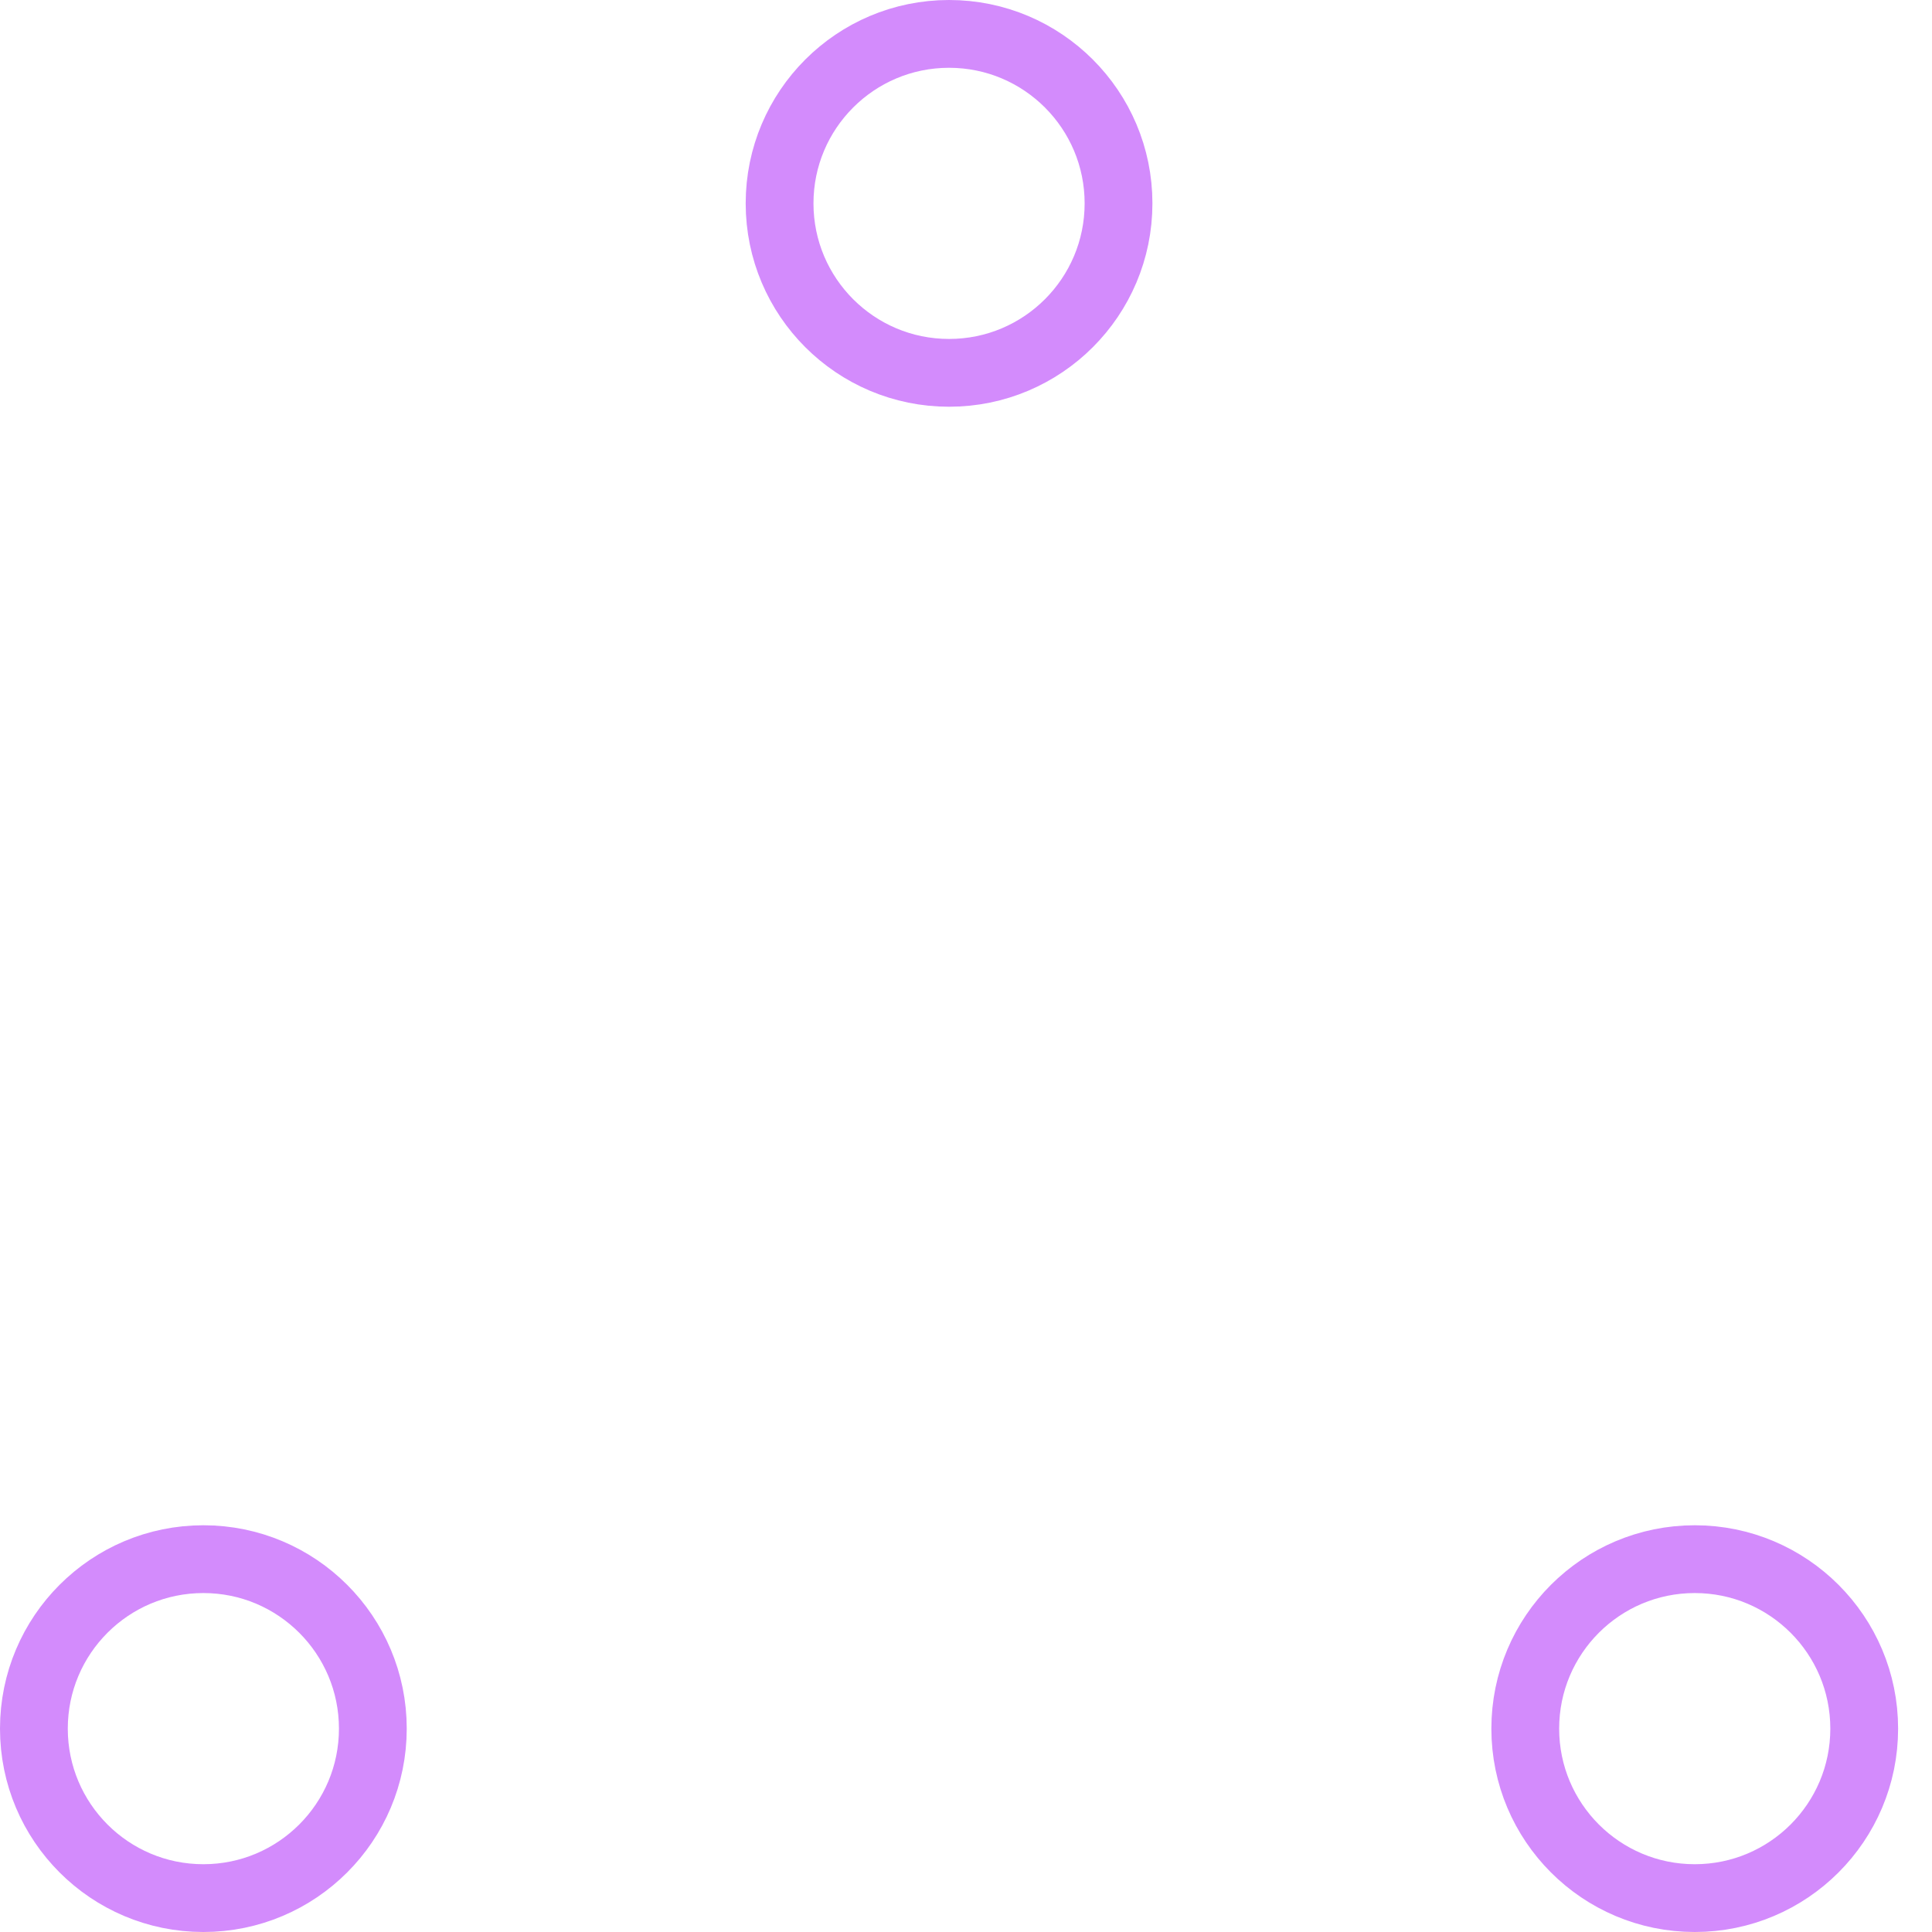
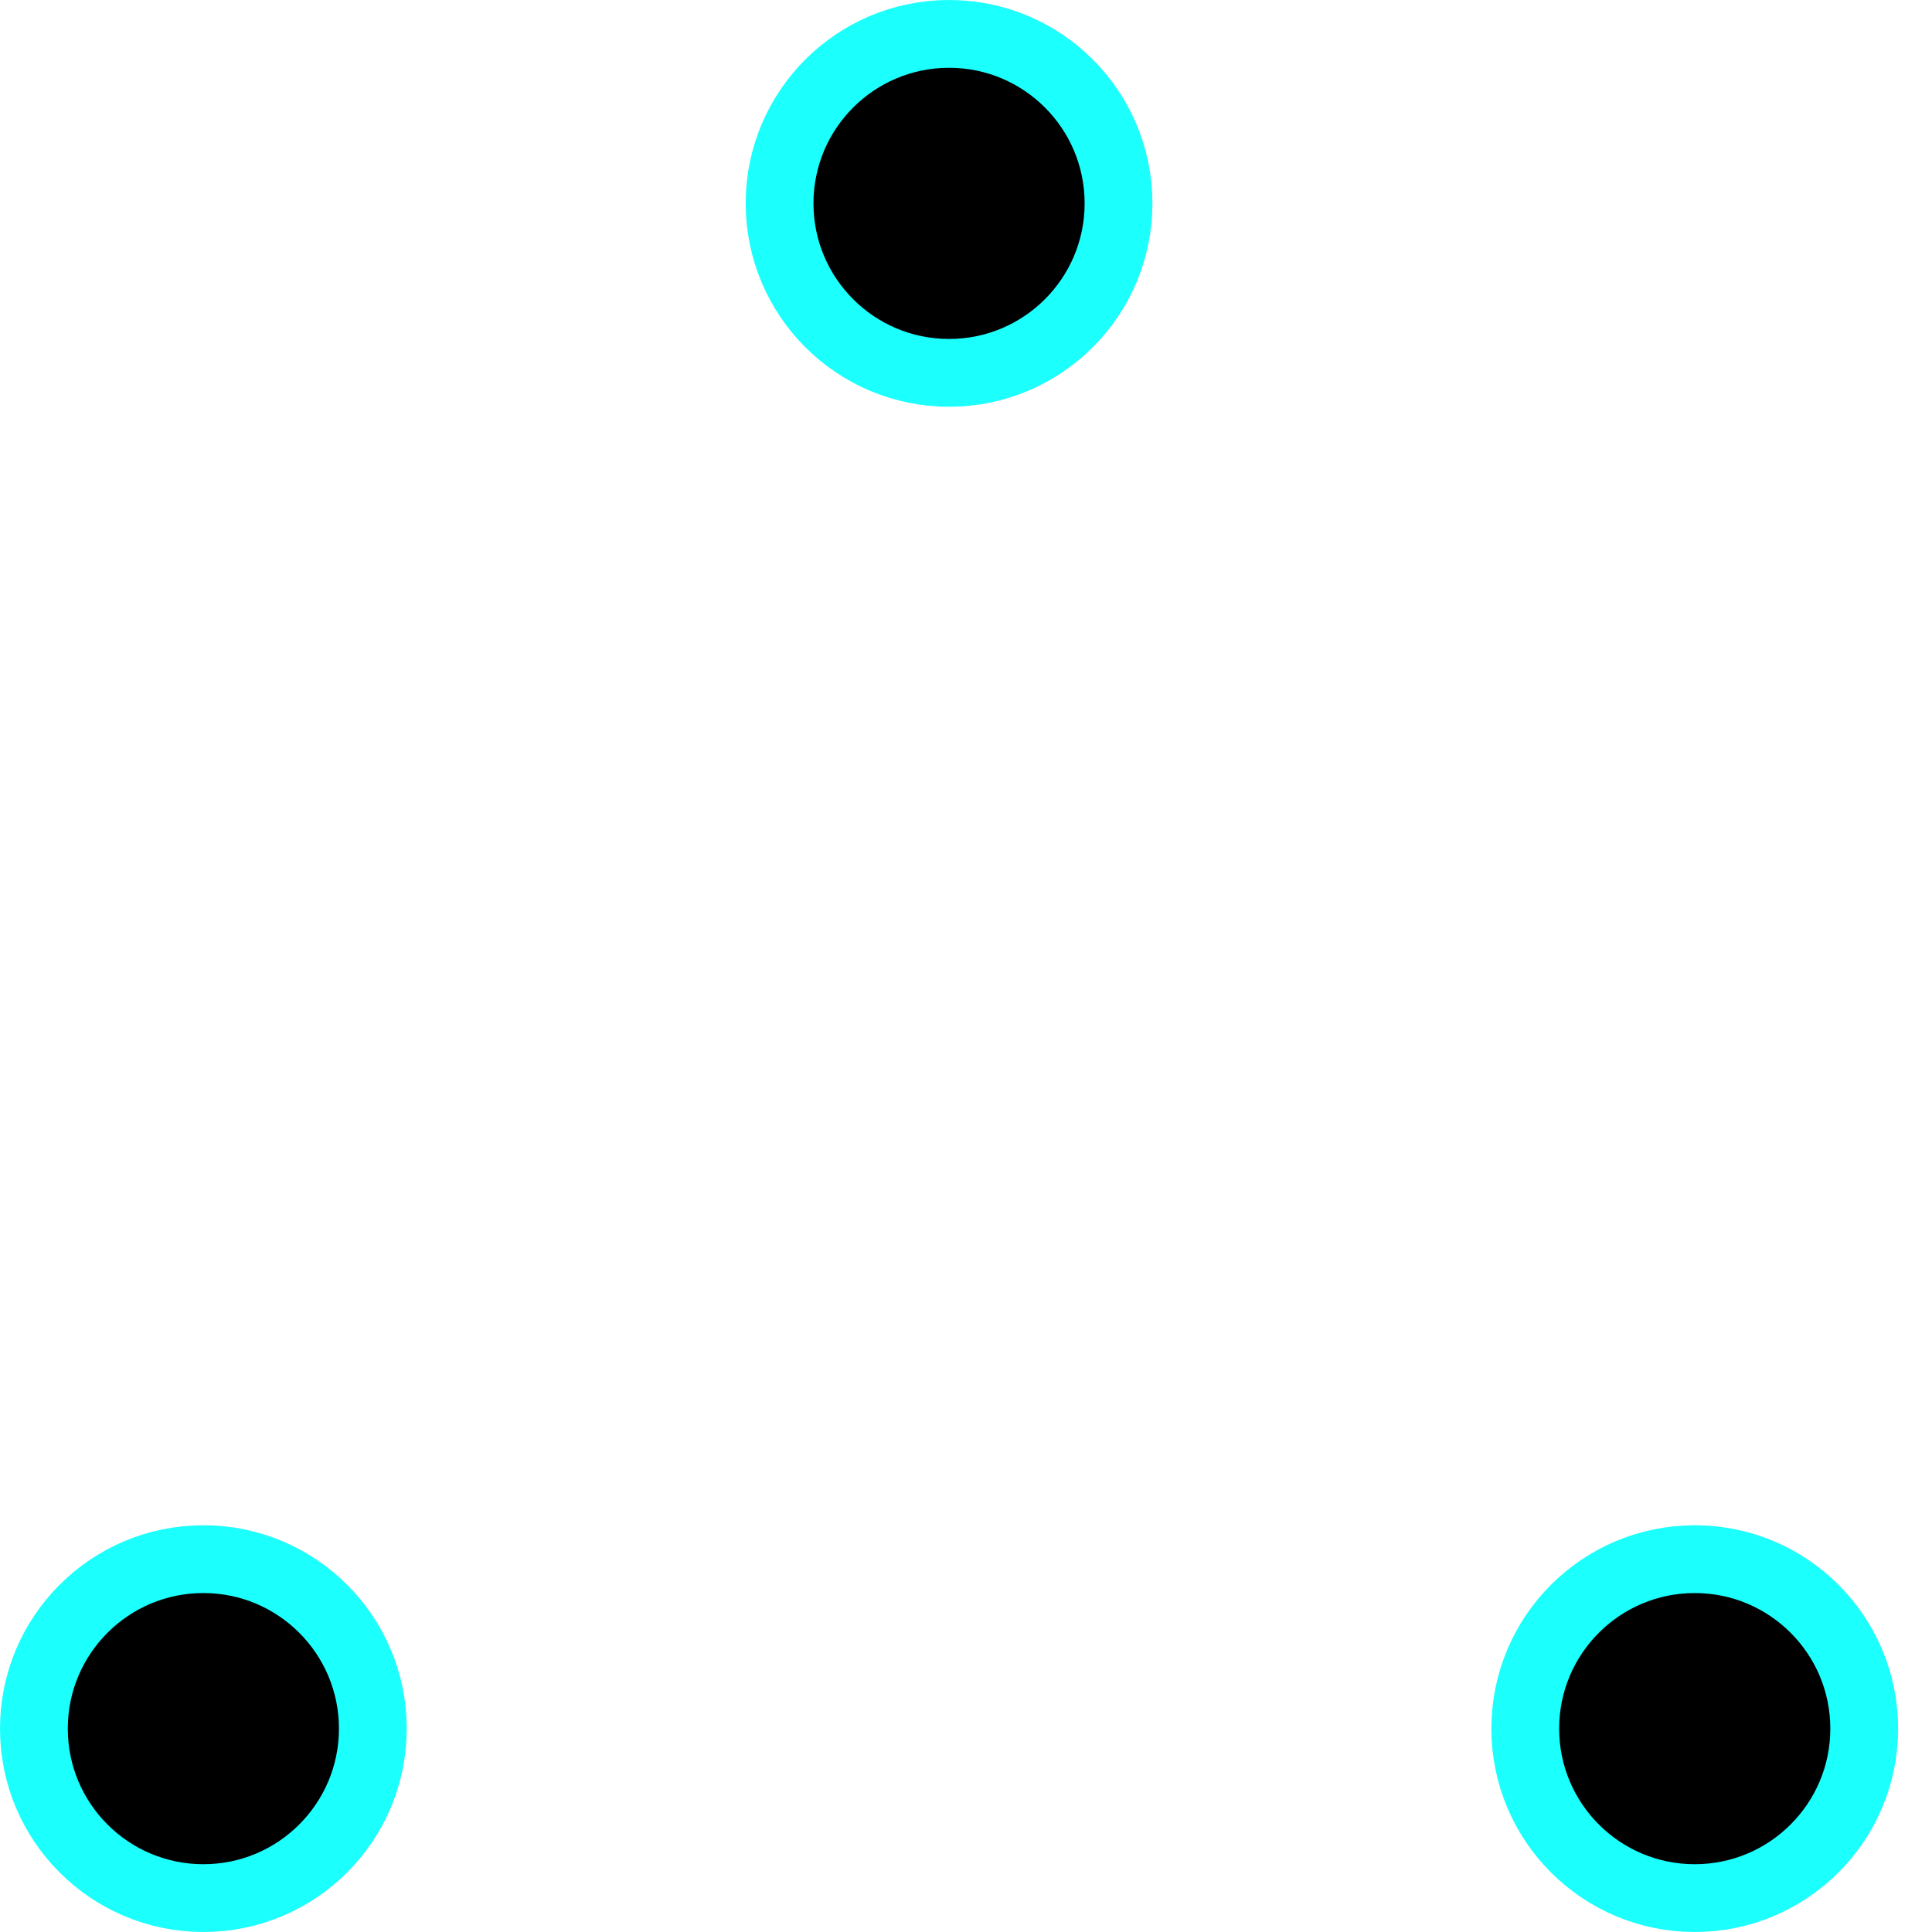
- <svg xmlns="http://www.w3.org/2000/svg" width="80" height="80" viewBox="0 0 57 57" stroke="#d38bfc">
+ <svg xmlns="http://www.w3.org/2000/svg" width="80" height="80" viewBox="0 0 57 57" stroke="#1bfffd">
  <g fill="none" fill-rule="evenodd">
    <g transform="translate(1 1)" stroke-width="2">
-       <circle cx="5" cy="50" r="5">
-         <animate attributeName="cy" begin="0s" dur="2.2s" values="50;5;50;50" calcMode="linear" repeatCount="indefinite" />
-         <animate attributeName="cx" begin="0s" dur="2.2s" values="5;27;49;5" calcMode="linear" repeatCount="indefinite" />
+       <circle cx="5" cy="50" r="5" fill="#000000">
+         <animate attributeName="cy" begin="0s" dur="2.2s" values="50;5;50;50" calcMode="linear" repeatCount="indefinite" fill="#000000" />
+         <animate attributeName="cx" begin="0s" dur="2.2s" values="5;27;49;5" calcMode="linear" repeatCount="indefinite" fill="#000000" />
      </circle>
-       <circle cx="27" cy="5" r="5">
-         <animate attributeName="cy" begin="0s" dur="2.2s" from="5" to="5" values="5;50;50;5" calcMode="linear" repeatCount="indefinite" />
-         <animate attributeName="cx" begin="0s" dur="2.2s" from="27" to="27" values="27;49;5;27" calcMode="linear" repeatCount="indefinite" />
+       <circle cx="27" cy="5" r="5" fill="#000000">
+         <animate attributeName="cy" begin="0s" dur="2.2s" from="5" to="5" values="5;50;50;5" calcMode="linear" repeatCount="indefinite" fill="#000000" />
+         <animate attributeName="cx" begin="0s" dur="2.2s" from="27" to="27" values="27;49;5;27" calcMode="linear" repeatCount="indefinite" fill="#000000" />
      </circle>
-       <circle cx="49" cy="50" r="5">
-         <animate attributeName="cy" begin="0s" dur="2.2s" values="50;50;5;50" calcMode="linear" repeatCount="indefinite" />
-         <animate attributeName="cx" from="49" to="49" begin="0s" dur="2.2s" values="49;5;27;49" calcMode="linear" repeatCount="indefinite" />
+       <circle cx="49" cy="50" r="5" fill="#000000">
+         <animate attributeName="cy" begin="0s" dur="2.2s" values="50;50;5;50" calcMode="linear" repeatCount="indefinite" fill="#000000" />
+         <animate attributeName="cx" from="49" to="49" begin="0s" dur="2.2s" values="49;5;27;49" calcMode="linear" repeatCount="indefinite" fill="#000000" />
      </circle>
    </g>
  </g>
</svg>
